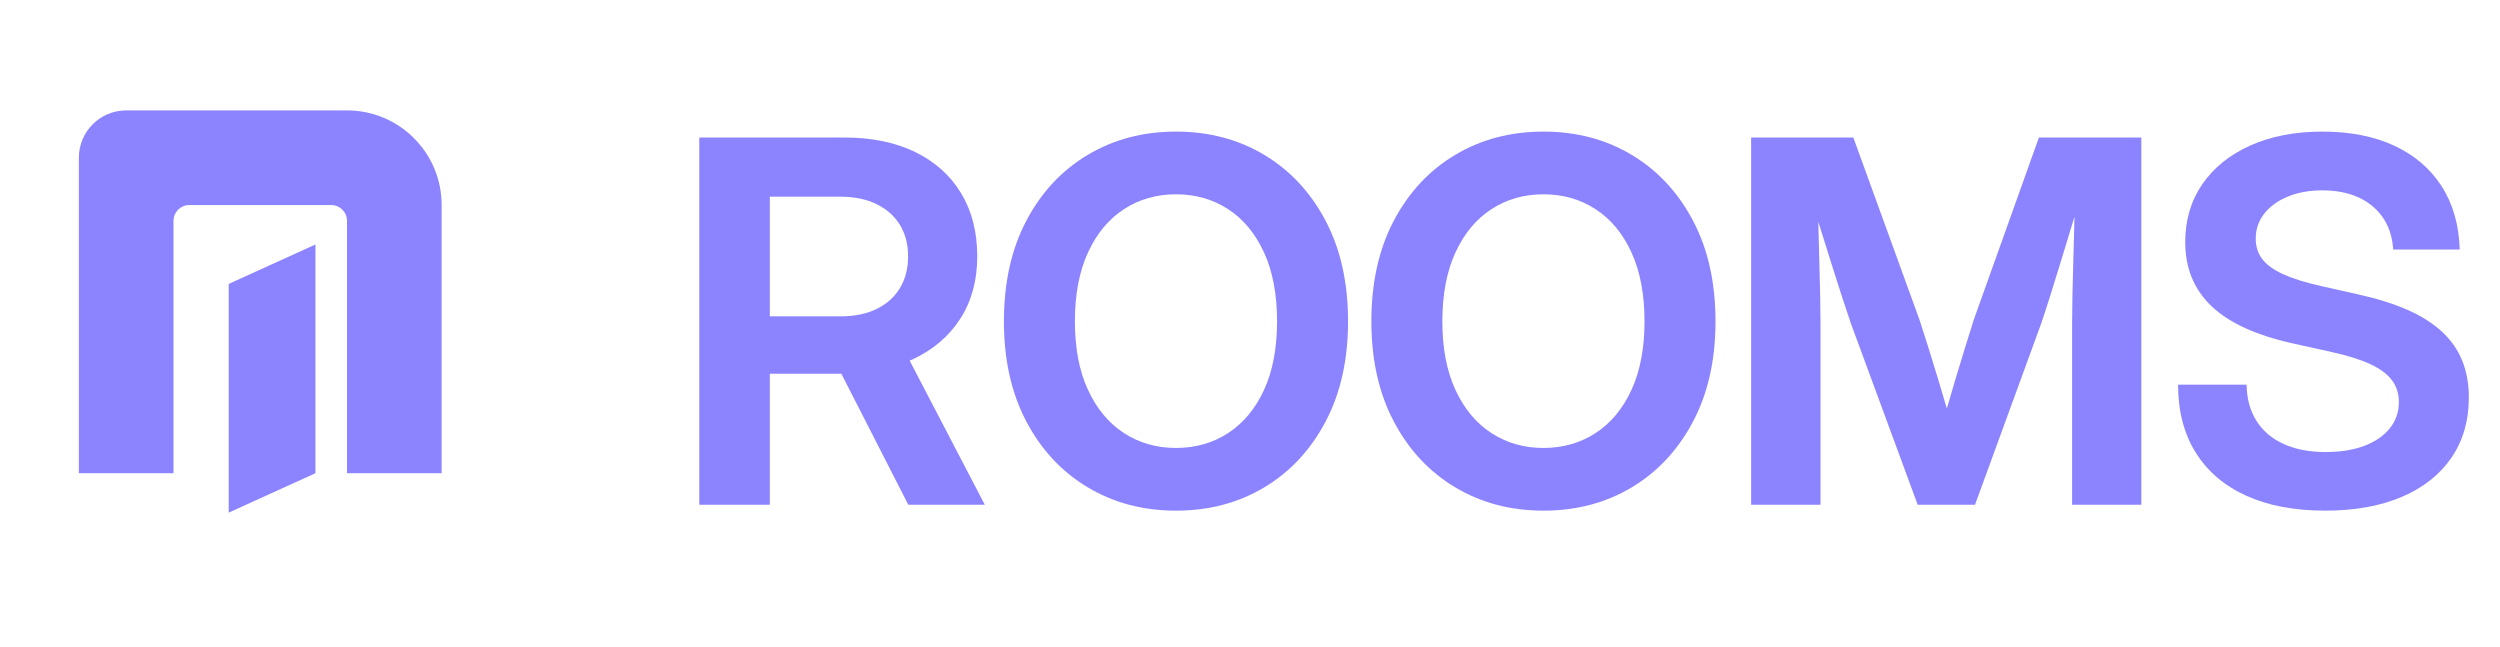
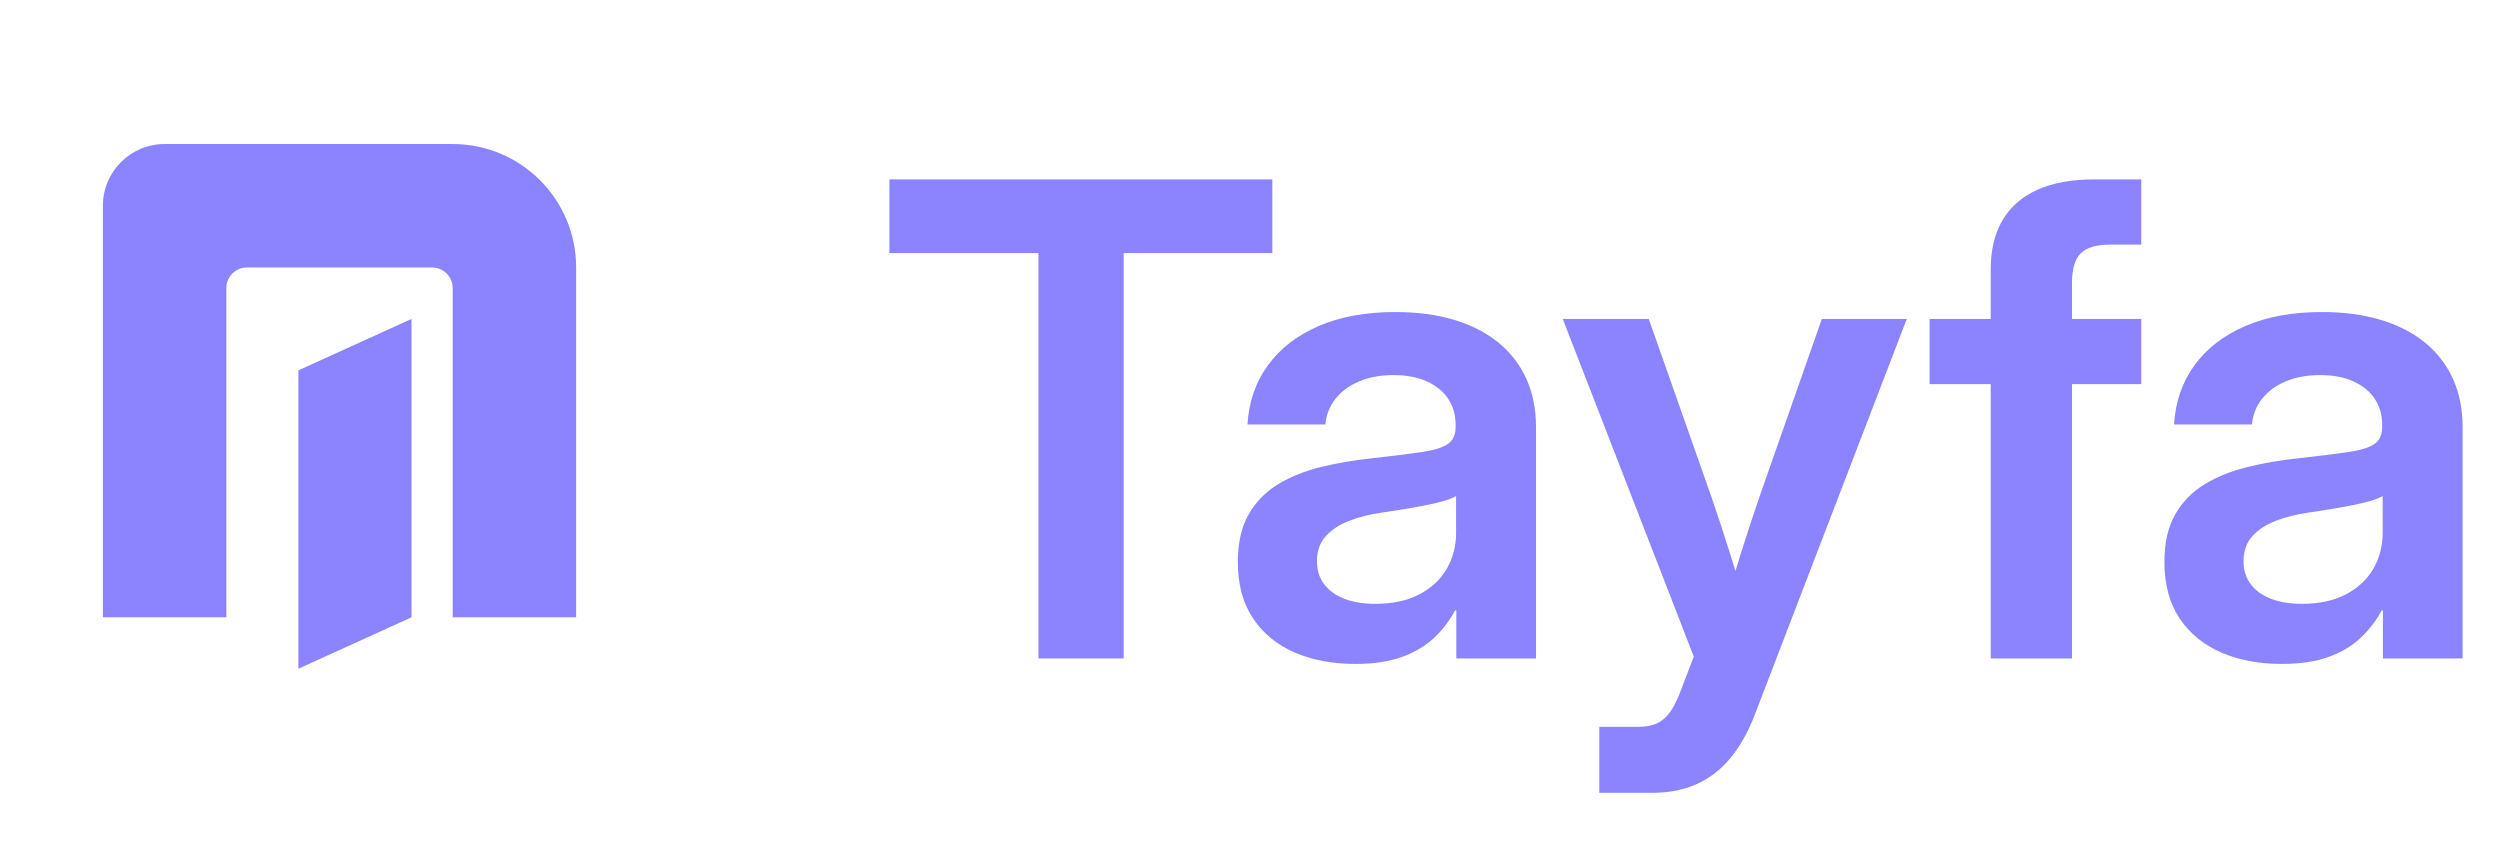
- <svg xmlns="http://www.w3.org/2000/svg" width="317" height="82" viewBox="0 0 317 82">
+ <svg xmlns="http://www.w3.org/2000/svg" width="243" height="82" viewBox="0 0 243 82">
  <g fill="#8B83FF" transform="translate(0 6)">
    <path d="M16 8h28a12 12 0 0 1 12 12v34H44V22a2 2 0 0 0-2-2H24a2 2 0 0 0-2 2v32H10V14a6 6 0 0 1 6-6Z" />
    <path d="m29 30 11-5v29l-11 5Z" />
  </g>
  <g fill="#8B83FF" transform="translate(85 0)">
-     <path d="M117.399 0V1490H706.4Q872.3 1490 993.226 1431.175Q1114.151 1372.35 1179.701 1264.1Q1245.251 1155.849 1245.251 1007.399Q1245.251 861.199 1176.151 754.249Q1107.051 647.299 982.176 589.374Q857.3 531.449 688.8 531.449H287.601V764.351H690.25Q775.249 764.351 836.699 794.225Q898.149 824.1 931.398 878.85Q964.648 933.6 964.648 1007.399Q964.648 1082.199 931.123 1136.173Q897.599 1190.148 836.149 1220.023Q774.699 1249.898 689.15 1249.898H403.602V0ZM965.499 0 621.699 672.7H925.152L1275.851 0Z" transform="translate(0.000 64) scale(0.03125 -0.03125)" />
-     <path d="M765.65 -24Q565.95 -24 407.775 70.5Q249.6 165 158.549 337.6Q67.499 510.2 67.499 744Q67.499 979.8 158.549 1152.625Q249.6 1325.45 407.775 1419.725Q565.95 1514 765.65 1514Q965.9 1514 1123.575 1419.725Q1281.25 1325.45 1372.525 1152.625Q1463.801 979.8 1463.801 744Q1463.801 509.75 1372.525 337.15Q1281.25 164.55 1123.575 70.275Q965.9 -24 765.65 -24ZM765.65 230.402Q884 230.402 976.749 290.452Q1069.498 350.502 1122.648 465.376Q1175.798 580.251 1175.798 744Q1175.798 908.749 1122.648 1024.124Q1069.498 1139.498 976.749 1199.548Q884 1259.598 765.65 1259.598Q647.75 1259.598 555.001 1199.548Q462.252 1139.498 408.877 1024.124Q355.502 908.749 355.502 744Q355.502 580.251 408.877 465.376Q462.252 350.502 555.001 290.452Q647.75 230.402 765.65 230.402Z" transform="translate(40.188 64) scale(0.03125 -0.03125)" />
-     <path d="M765.65 -24Q565.95 -24 407.775 70.5Q249.6 165 158.549 337.6Q67.499 510.2 67.499 744Q67.499 979.8 158.549 1152.625Q249.6 1325.45 407.775 1419.725Q565.95 1514 765.65 1514Q965.9 1514 1123.575 1419.725Q1281.25 1325.45 1372.525 1152.625Q1463.801 979.8 1463.801 744Q1463.801 509.75 1372.525 337.15Q1281.25 164.55 1123.575 70.275Q965.9 -24 765.65 -24ZM765.65 230.402Q884 230.402 976.749 290.452Q1069.498 350.502 1122.648 465.376Q1175.798 580.251 1175.798 744Q1175.798 908.749 1122.648 1024.124Q1069.498 1139.498 976.749 1199.548Q884 1259.598 765.65 1259.598Q647.75 1259.598 555.001 1199.548Q462.252 1139.498 408.877 1024.124Q355.502 908.749 355.502 744Q355.502 580.251 408.877 465.376Q462.252 350.502 555.001 290.452Q647.75 230.402 765.65 230.402Z" transform="translate(86.781 64) scale(0.03125 -0.03125)" />
-     <path d="M117.399 0V1490H532.054L800.251 751.206Q815.051 706.606 835.301 641.83Q855.551 577.055 877.026 506.254Q898.501 435.454 917.076 371.503Q935.651 307.553 947.001 264.602H876.3Q887.65 307.553 905.951 371.503Q924.251 435.454 945.501 506.254Q966.751 577.055 986.776 641.83Q1006.801 706.606 1021.051 751.206L1285.048 1490H1700.703V0H1419.75V734.396Q1419.75 783.747 1421.15 850.447Q1422.55 917.147 1424.725 992.248Q1426.9 1067.348 1428.85 1144.124Q1430.8 1220.899 1431.35 1290.399H1466.25Q1443.05 1213.199 1418.6 1133.024Q1394.15 1052.848 1371.3 977.973Q1348.45 903.098 1328.65 840.522Q1308.85 777.947 1293.95 734.396L1025.802 0H793.2L522.602 734.396Q507.702 777.947 487.177 840.522Q466.652 903.098 443.302 977.973Q419.952 1052.848 394.727 1133.024Q369.502 1213.199 344.752 1290.399H387.302Q388.402 1220.899 390.077 1144.124Q391.752 1067.348 393.927 992.248Q396.102 917.147 397.502 850.447Q398.902 783.747 398.902 734.396V0Z" transform="translate(133.375 64) scale(0.03125 -0.03125)" />
-     <path d="M668.801 -24Q481.5 -24 347.85 36.825Q214.2 97.65 142.95 212.225Q71.7 326.8 71.7 487.2H349.752Q351.102 401.901 389.752 340.476Q428.402 279.052 500.127 246.427Q571.851 213.802 671.051 213.802Q760.7 213.802 827.025 238.827Q893.35 263.852 930.474 309.576Q967.599 355.301 967.599 416.85Q967.599 467.15 939.949 504.6Q912.299 542.05 852.524 570.024Q792.749 597.999 695.55 619.499L537.1 654.649Q314.5 703.899 207.65 805.549Q100.8 907.199 100.8 1065.499Q100.8 1200.35 170.375 1301.025Q239.95 1401.7 365.4 1457.85Q490.851 1514 657.551 1514Q826.501 1514 949.777 1456.375Q1073.052 1398.75 1141.552 1291.6Q1210.052 1184.45 1214.502 1035.6H944.7Q937.15 1147.699 860.225 1211.673Q783.3 1275.648 657.851 1275.648Q578.952 1275.648 517.727 1250.623Q456.502 1225.598 421.653 1181.424Q386.803 1137.249 386.803 1079.45Q386.803 1031.35 413.653 996.45Q440.503 961.55 498.802 935.075Q557.102 908.601 651.152 887.451L798.101 854.451Q915.651 828.801 1001.277 791.251Q1086.902 753.701 1142.327 702.351Q1197.752 651.001 1224.652 584.576Q1251.552 518.151 1251.552 435.201Q1251.552 294.05 1180.902 190.875Q1110.252 87.7 979.527 31.85Q848.801 -24 668.801 -24Z" transform="translate(188.938 64) scale(0.03125 -0.03125)" />
+     <path d="M46.4 1260.883V1490H1237.438V1260.883H775.038V0H510.081V1260.883Z" transform="translate(0.000 64) scale(0.03125 -0.03125)" />
+     <path d="M434.321 -17.08Q328.961 -17.08 246.681 18.2Q164.401 53.48 116.8 124.08Q69.2 194.68 69.2 299.68Q69.2 389.96 103.081 448.58Q136.961 507.2 195.021 542.22Q253.081 577.24 328.041 595.5Q403.001 613.76 484.161 622.32Q582.281 633.44 639.741 641.7Q697.201 649.96 721.881 666.68Q746.561 683.4 746.561 719.44V727.28Q746.561 772.681 723.561 807.281Q700.56 841.881 657.42 861.622Q614.28 881.362 553.599 881.362Q492.839 881.362 446.418 861.722Q399.998 842.081 372.798 807.461Q345.597 772.841 341.597 727.76H99.12Q105.56 833.04 162.36 911.42Q219.16 989.8 320.1 1033.62Q421.039 1077.44 559.359 1077.44Q662.158 1077.44 743.498 1052.62Q824.838 1027.8 881.298 981.08Q937.758 934.36 967.198 868.38Q996.637 802.4 996.637 720.08V0H748.721V149.28H744.721Q719.961 102.28 680.081 64.5Q640.201 26.72 580.221 4.82Q520.241 -17.08 434.321 -17.08ZM496.479 169.839Q578.52 169.839 634.7 199.779Q690.881 229.719 719.441 279.64Q748.001 329.56 748.001 390.64V505.361Q736.201 497.801 713.301 490.881Q690.401 483.961 658.92 477.541Q627.44 471.121 590.68 465.021Q553.919 458.921 515.039 453.281Q461.239 445.641 415.738 428.121Q370.238 410.601 342.718 380.32Q315.198 350.04 315.198 301.92Q315.198 260.839 337.558 231.099Q359.918 201.359 400.638 185.599Q441.359 169.839 496.479 169.839Z" transform="translate(33.156 64) scale(0.03125 -0.03125)" />
+     <path d="M131.48 -418V-212.562H255.639Q290.079 -212.562 313.419 -200.682Q336.759 -188.802 354.16 -163.142Q371.56 -137.482 386.4 -96.002L425.321 5.76L17.76 1056H285.277L479.078 505.598Q509.158 418.438 536.698 330.739Q564.238 243.039 590.318 155.52H520.119Q545.479 243.039 573.159 330.919Q600.839 418.798 630.639 505.598L823.681 1056H1087.837L615.597 -173.681Q583.997 -256.2 538.837 -310.38Q493.677 -364.56 433.357 -391.28Q373.037 -418 295.958 -418Q255.558 -418 213.719 -418.0Q171.88 -418 131.48 -418Z" transform="translate(66.344 64) scale(0.03125 -0.03125)" />
+     <path d="M675.196 1056V853.122H16.8V1056ZM206.96 0V1210.161Q206.96 1301.281 243.84 1363.48Q280.72 1425.68 352.399 1457.84Q424.079 1490 528.158 1490Q575.038 1490 617.377 1490.0Q659.717 1490 675.196 1490V1287.122Q663.677 1287.122 631.457 1287.122Q599.237 1287.122 577.997 1287.122Q513.877 1287.122 486.817 1259.922Q459.756 1232.722 459.756 1168.322V0Z" transform="translate(102.031 64) scale(0.03125 -0.03125)" />
+     <path d="M434.321 -17.08Q328.961 -17.08 246.681 18.2Q164.401 53.48 116.8 124.08Q69.2 194.68 69.2 299.68Q69.2 389.96 103.081 448.58Q136.961 507.2 195.021 542.22Q253.081 577.24 328.041 595.5Q403.001 613.76 484.161 622.32Q582.281 633.44 639.741 641.7Q697.201 649.96 721.881 666.68Q746.561 683.4 746.561 719.44V727.28Q746.561 772.681 723.561 807.281Q700.56 841.881 657.42 861.622Q614.28 881.362 553.599 881.362Q492.839 881.362 446.418 861.722Q399.998 842.081 372.798 807.461Q345.597 772.841 341.597 727.76H99.12Q105.56 833.04 162.36 911.42Q219.16 989.8 320.1 1033.62Q421.039 1077.44 559.359 1077.44Q662.158 1077.44 743.498 1052.62Q824.838 1027.8 881.298 981.08Q937.758 934.36 967.198 868.38Q996.637 802.4 996.637 720.08V0H748.721V149.28H744.721Q719.961 102.28 680.081 64.5Q640.201 26.72 580.221 4.82Q520.241 -17.08 434.321 -17.08ZM496.479 169.839Q578.52 169.839 634.7 199.779Q690.881 229.719 719.441 279.64Q748.001 329.56 748.001 390.64V505.361Q736.201 497.801 713.301 490.881Q690.401 483.961 658.92 477.541Q627.44 471.121 590.68 465.021Q553.919 458.921 515.039 453.281Q461.239 445.641 415.738 428.121Q370.238 410.601 342.718 380.32Q315.198 350.04 315.198 301.92Q315.198 260.839 337.558 231.099Q359.918 201.359 400.638 185.599Q441.359 169.839 496.479 169.839Z" transform="translate(123.219 64) scale(0.03125 -0.03125)" />
  </g>
</svg>
